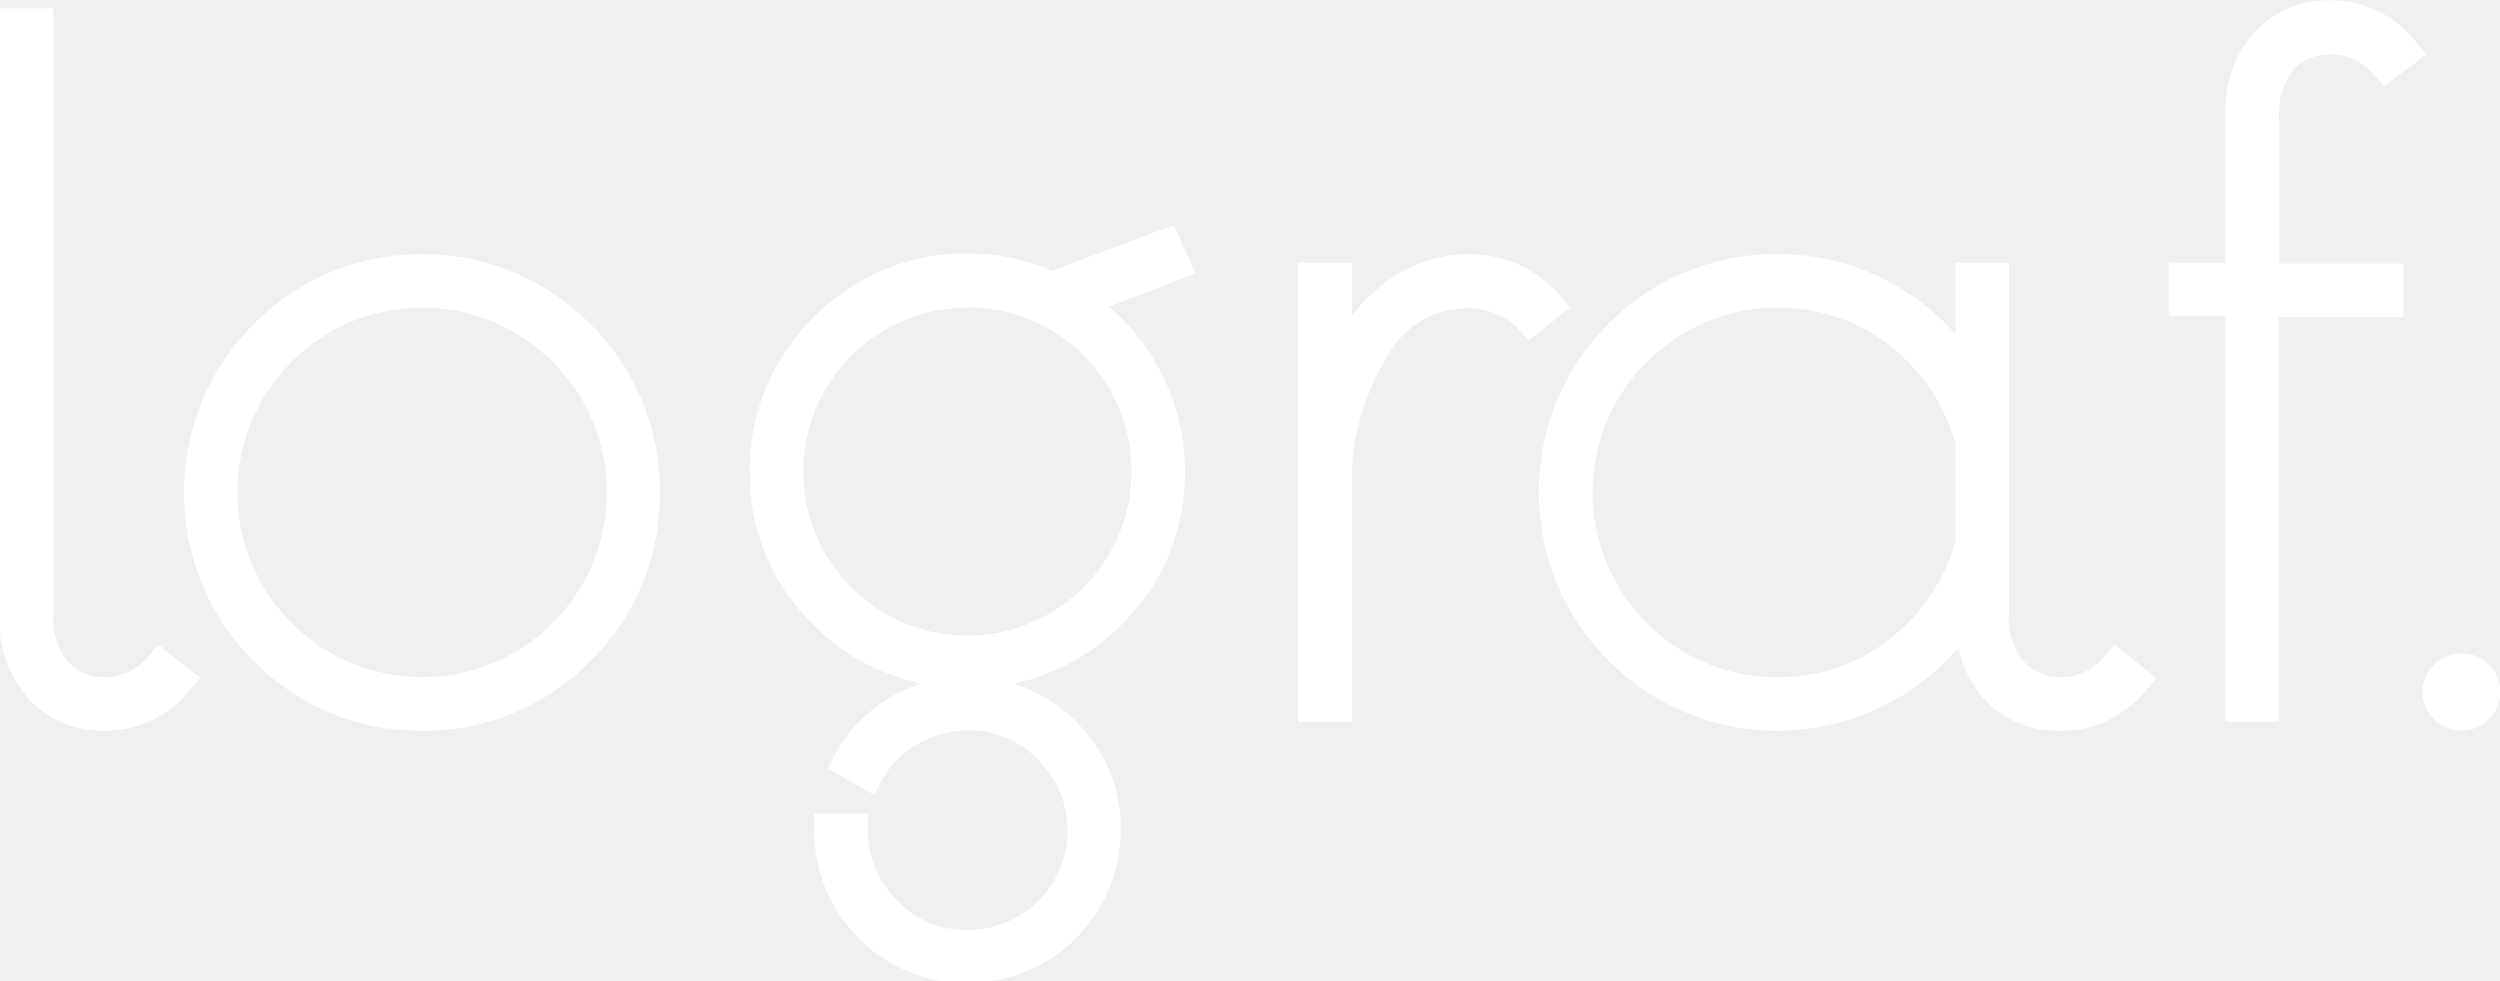
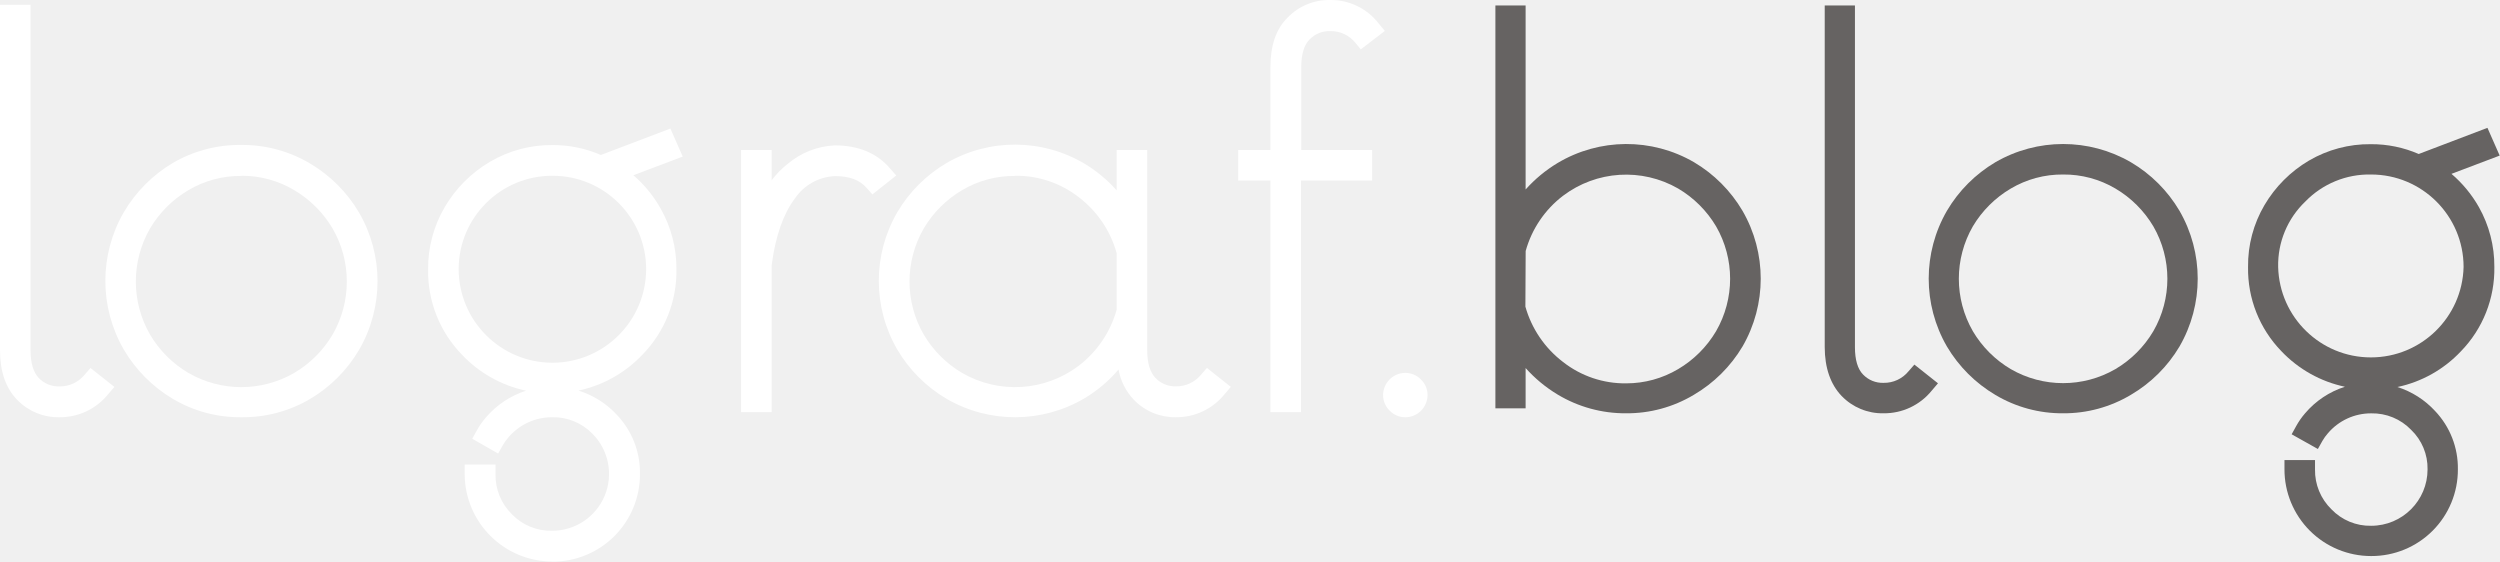
- <svg xmlns="http://www.w3.org/2000/svg" id="Capa_1" data-name="Capa 1" viewBox="0 0 164.56 64.54">
+ <svg xmlns="http://www.w3.org/2000/svg" id="Capa_1" data-name="Capa 1" viewBox="0 0 455.85 102.39">
  <defs>
-     <style>.cls-1{fill:#fff;}</style>
+     <style>.cls-1{fill:#fff;}.cls-2{fill:#666362;}</style>
  </defs>
-   <path class="cls-1" d="M2.44,1.63V40.37a5.52,5.52,0,0,0,1.25,4,4.23,4.23,0,0,0,3.16,1.29,4.75,4.75,0,0,0,3.72-1.71l1.06.84A6,6,0,0,1,6.85,47a5.5,5.5,0,0,1-4.1-1.7,6.75,6.75,0,0,1-1.66-4.94V1.63Z" />
-   <path class="cls-1" d="M6.85,48.1a6.59,6.59,0,0,1-4.88-2,7.82,7.82,0,0,1-2-5.7V.55H3.52V40.37a4.5,4.5,0,0,0,.95,3.2,3.15,3.15,0,0,0,2.38,1,3.66,3.66,0,0,0,2.9-1.35l.68-.78,2.76,2.19-.74.85A7.09,7.09,0,0,1,6.85,48.1Z" />
-   <path class="cls-1" d="M27.79,17.79a14.15,14.15,0,0,1,7.33,2,15,15,0,0,1,5.29,5.29,14.7,14.7,0,0,1,0,14.7A15,15,0,0,1,35.12,45a14.15,14.15,0,0,1-7.33,2,14.1,14.1,0,0,1-7.35-2,14.92,14.92,0,0,1-5.27-5.29,14,14,0,0,1-2-7.33,14.1,14.1,0,0,1,2-7.37,14.92,14.92,0,0,1,5.27-5.29A14.1,14.1,0,0,1,27.79,17.79Zm0,1.39A12.71,12.71,0,0,0,21.13,21a13.54,13.54,0,0,0-4.8,4.77,13.39,13.39,0,0,0,0,13.34,13.52,13.52,0,0,0,4.8,4.79,13.27,13.27,0,0,0,13.31,0,13.52,13.52,0,0,0,4.8-4.79,13.32,13.32,0,0,0,0-13.34A13.54,13.54,0,0,0,34.44,21,12.68,12.68,0,0,0,27.79,19.18Z" />
-   <path class="cls-1" d="M27.79,48.1A15.2,15.2,0,0,1,19.88,46a16.07,16.07,0,0,1-5.65-5.67,15.78,15.78,0,0,1,0-15.8,16.07,16.07,0,0,1,5.65-5.67,15.19,15.19,0,0,1,7.91-2.12,15.19,15.19,0,0,1,7.88,2.12,16,16,0,0,1,5.67,5.67,15.78,15.78,0,0,1,0,15.8A16,16,0,0,1,35.67,46,15.19,15.19,0,0,1,27.79,48.1Zm0-27.84a11.75,11.75,0,0,0-6.11,1.64,12.48,12.48,0,0,0-4.41,4.4,12.2,12.2,0,0,0,0,12.22,12.45,12.45,0,0,0,4.41,4.42,12.25,12.25,0,0,0,12.21,0,12.56,12.56,0,0,0,4.42-4.42,12.27,12.27,0,0,0,0-12.22,12.59,12.59,0,0,0-4.42-4.4A11.74,11.74,0,0,0,27.79,20.26Z" />
-   <path class="cls-1" d="M63.68,17.79A12.6,12.6,0,0,1,69.22,19l7.48-2.84.55,1.24-6.46,2.44a13.31,13.31,0,0,1,4.47,4.72A12.85,12.85,0,0,1,76.92,31a12.71,12.71,0,0,1-3.59,9.09,13.33,13.33,0,0,1-9,4.15v1.39a9.14,9.14,0,0,1,5.95,2.9,8.57,8.57,0,0,1,2.37,6.07A9,9,0,0,1,57.31,61a8.67,8.67,0,0,1-2.64-6.39h1.38a7.44,7.44,0,0,0,2.23,5.42,7.64,7.64,0,1,0,10.81-10.8A7.38,7.38,0,0,0,63.68,47a7.7,7.7,0,0,0-5.84,2.7,6.26,6.26,0,0,0-.76,1.09l-1.17-.65a7.51,7.51,0,0,1,.91-1.32A9,9,0,0,1,63,45.66V44.27a13.36,13.36,0,0,1-9-4.15A12.67,12.67,0,0,1,50.44,31a12.76,12.76,0,0,1,1.78-6.65,13.62,13.62,0,0,1,4.8-4.8A12.83,12.83,0,0,1,63.68,17.79Zm0,1.39A11.85,11.85,0,0,0,51.79,31a11.89,11.89,0,0,0,20.3,8.41A11.45,11.45,0,0,0,75.57,31,11.85,11.85,0,0,0,63.68,19.18Z" />
-   <path class="cls-1" d="M63.68,64.73a10.09,10.09,0,0,1-10.1-10.1V53.55h3.56v1.08a6.31,6.31,0,0,0,1.91,4.65,6.21,6.21,0,0,0,4.63,1.93A6.55,6.55,0,0,0,68.33,50a6.27,6.27,0,0,0-4.65-1.92,6.58,6.58,0,0,0-5,2.34,6.66,6.66,0,0,0-.62.89l-.53,1-3.05-1.71.52-1a8.15,8.15,0,0,1,1-1.5A10.13,10.13,0,0,1,60.64,45a14.24,14.24,0,0,1-7.39-4.16A13.77,13.77,0,0,1,49.35,31a13.89,13.89,0,0,1,1.94-7.21,14.66,14.66,0,0,1,5.18-5.17,13.87,13.87,0,0,1,7.21-1.94,13.72,13.72,0,0,1,5.58,1.14l8-3L78.7,18,73,20.18a14.39,14.39,0,0,1,3.17,3.88A13.93,13.93,0,0,1,78,31a13.81,13.81,0,0,1-3.9,9.84A14.23,14.23,0,0,1,66.71,45a10,10,0,0,1,4.4,2.79,9.65,9.65,0,0,1,2.66,6.81,10.06,10.06,0,0,1-10.09,10.1Zm0-44.47A10.79,10.79,0,0,0,52.87,31,10.82,10.82,0,0,0,63.68,41.84,10.81,10.81,0,0,0,74.48,31a10.77,10.77,0,0,0-10.8-10.77Z" />
-   <path class="cls-1" d="M101.76,20.09l-1.06.84a5.6,5.6,0,0,0-4.45-1.72,7,7,0,0,0-5.49,3,17.22,17.22,0,0,0-2.9,8.27V46.43H86.51v-28h1.35v7a11.49,11.49,0,0,1,3.61-5.61,7.91,7.91,0,0,1,4.78-1.9A6.85,6.85,0,0,1,101.76,20.09Z" />
-   <path class="cls-1" d="M89,47.51H85.43V17.29H89v3.5a10.24,10.24,0,0,1,1.85-1.92,9.06,9.06,0,0,1,5.43-2.13,7.92,7.92,0,0,1,6.35,2.64l.74.86-2.76,2.18-.68-.78a4.53,4.53,0,0,0-3.63-1.34,5.88,5.88,0,0,0-4.62,2.58A16.16,16.16,0,0,0,89,30.56Z" />
-   <path class="cls-1" d="M129.81,39.42A14.58,14.58,0,0,1,124.48,45a14.68,14.68,0,0,1-14.81.07,15,15,0,0,1-5.29-5.29,14.12,14.12,0,0,1-2-7.33,14.19,14.19,0,0,1,2-7.37,15,15,0,0,1,5.29-5.29,14.62,14.62,0,0,1,14.81.09,14.88,14.88,0,0,1,5.33,5.53v-7h1.35v22a5.47,5.47,0,0,0,1.26,4,4.22,4.22,0,0,0,3.15,1.29,4.75,4.75,0,0,0,3.72-1.71l1.06.84A6,6,0,0,1,135.57,47a5.5,5.5,0,0,1-4.1-1.7,6.75,6.75,0,0,1-1.66-4.94Zm0-10.39a13.21,13.21,0,0,0-4.76-7.15,12.87,12.87,0,0,0-8-2.7A12.69,12.69,0,0,0,110.35,21a13.54,13.54,0,0,0-4.8,4.77,13.32,13.32,0,0,0,0,13.34,13.52,13.52,0,0,0,4.8,4.79,13.26,13.26,0,0,0,14.7-.93,13.3,13.3,0,0,0,4.76-7.13Z" />
-   <path class="cls-1" d="M135.57,48.1a6.6,6.6,0,0,1-4.88-2,6.8,6.8,0,0,1-1.76-3.47A15.67,15.67,0,0,1,125,45.9a15.72,15.72,0,0,1-15.92.07,16,16,0,0,1-5.67-5.67,15.78,15.78,0,0,1,0-15.8,16,16,0,0,1,5.67-5.67,15.74,15.74,0,0,1,15.93.09A16,16,0,0,1,128.72,22V17.29h3.52V40.37a4.45,4.45,0,0,0,1,3.2,3.13,3.13,0,0,0,2.37,1,3.63,3.63,0,0,0,2.9-1.35l.69-.78,2.75,2.19-.73.85A7.11,7.11,0,0,1,135.57,48.1ZM117,20.26a11.75,11.75,0,0,0-6.11,1.64,12.59,12.59,0,0,0-4.42,4.4,12.23,12.23,0,0,0,0,12.22,12.45,12.45,0,0,0,4.41,4.42A11.84,11.84,0,0,0,117,44.57a11.6,11.6,0,0,0,7.37-2.49,12.3,12.3,0,0,0,4.34-6.42V29.18a12.23,12.23,0,0,0-4.33-6.44A11.7,11.7,0,0,0,117,20.26Z" />
-   <path class="cls-1" d="M157,4.19a4.69,4.69,0,0,0-3.68-1.72,4.26,4.26,0,0,0-3.2,1.3,5.46,5.46,0,0,0-1.25,4V18.38h8.17v1.35h-8.17v26.7h-1.35V19.73h-3.72V18.38h3.72V7.72a6.77,6.77,0,0,1,1.66-4.94,5.53,5.53,0,0,1,4.14-1.69,5.92,5.92,0,0,1,4.74,2.29Z" />
-   <path class="cls-1" d="M150,47.51h-3.52V20.81h-3.72V17.29h3.72V7.72a7.85,7.85,0,0,1,2-5.7,6.64,6.64,0,0,1,4.92-2,7,7,0,0,1,5.57,2.69l.72.88-2.76,2.1-.67-.77a3.63,3.63,0,0,0-2.86-1.34,3.19,3.19,0,0,0-2.42,1,4.52,4.52,0,0,0-.95,3.2v9.57h8.17v3.52H150Z" />
-   <path class="cls-1" d="M162,44.05a1.46,1.46,0,0,1,1.06.44,1.4,1.4,0,0,1,.44,1,1.44,1.44,0,0,1-.44,1.06A1.46,1.46,0,0,1,162,47a1.4,1.4,0,0,1-1-.44,1.44,1.44,0,0,1-.44-1.06A1.5,1.5,0,0,1,162,44.05Z" />
-   <path class="cls-1" d="M162,48.1a2.52,2.52,0,0,1-1.79-.76,2.56,2.56,0,0,1-.75-1.83A2.56,2.56,0,0,1,162,43a2.56,2.56,0,0,1,1.83.75,2.52,2.52,0,0,1,.75,1.79A2.58,2.58,0,0,1,162,48.1Zm0-3a.42.42,0,0,0-.37.37.34.34,0,0,0,.12.29.31.31,0,0,0,.25.12.35.35,0,0,0,.29-.12.34.34,0,0,0,.12-.29.31.31,0,0,0-.12-.25A.35.35,0,0,0,162,45.14Z" />
+   <path class="cls-1" d="M3.85,2.58V63.86c0,2.81.67,4.89,2,6.26a6.7,6.7,0,0,0,5,2,7.5,7.5,0,0,0,5.89-2.72l1.67,1.33a9.55,9.55,0,0,1-7.56,3.58,8.76,8.76,0,0,1-6.49-2.68Q1.72,69,1.72,63.86V2.58Z" />
+   <path class="cls-1" d="M10.83,76.08a10.44,10.44,0,0,1-7.72-3.2C1.05,70.77,0,67.73,0,63.86V.87H5.57v63c0,2.33.51,4,1.5,5.06a5,5,0,0,0,3.76,1.53,5.8,5.8,0,0,0,4.59-2.12l1.08-1.24,4.36,3.45L19.7,71.9A11.27,11.27,0,0,1,10.83,76.08Z" />
+   <path class="cls-1" d="M44,28.14a22.29,22.29,0,0,1,11.6,3.12,23.69,23.69,0,0,1,8.37,8.36,23.3,23.3,0,0,1,0,23.26,23.53,23.53,0,0,1-8.37,8.36A22.29,22.29,0,0,1,44,74.36a22.21,22.21,0,0,1-11.62-3.12A23.52,23.52,0,0,1,24,62.88a23.24,23.24,0,0,1,0-23.26,23.68,23.68,0,0,1,8.34-8.36A22.21,22.21,0,0,1,44,28.14Zm0,2.2a20.31,20.31,0,0,0-10.53,2.82,21.53,21.53,0,0,0-7.58,7.56,21.06,21.06,0,0,0,0,21.09,21.45,21.45,0,0,0,7.58,7.59,21.07,21.07,0,0,0,21.06,0,21.56,21.56,0,0,0,7.59-7.59,21.06,21.06,0,0,0,0-21.09,21.64,21.64,0,0,0-7.59-7.56A20.26,20.26,0,0,0,44,30.34Z" />
+   <path class="cls-1" d="M44,76.08a24,24,0,0,1-12.5-3.36,25.44,25.44,0,0,1-8.94-9,25,25,0,0,1,0-25,25.44,25.44,0,0,1,8.94-9A24.1,24.1,0,0,1,44,26.43a24.09,24.09,0,0,1,12.48,3.35,25.33,25.33,0,0,1,9,9,24.93,24.93,0,0,1,0,25,25.33,25.33,0,0,1-9,9A24.1,24.1,0,0,1,44,76.08Zm0-44a18.6,18.6,0,0,0-9.65,2.59,19.91,19.91,0,0,0-7,7,19.39,19.39,0,0,0,0,19.33,19.83,19.83,0,0,0,7,7,19.27,19.27,0,0,0,19.3,0,19.83,19.83,0,0,0,7-7,19.33,19.33,0,0,0,0-19.33,19.91,19.91,0,0,0-7-7A18.58,18.58,0,0,0,44,32.05Z" />
+   <path class="cls-1" d="M100.73,28.14a19.82,19.82,0,0,1,8.77,2l11.82-4.51.87,2L112,31.43A21,21,0,0,1,119,38.9a20.36,20.36,0,0,1,2.63,10.19A20,20,0,0,1,116,63.45,21.05,21.05,0,0,1,101.82,70v2.19a14.51,14.51,0,0,1,9.41,4.59A13.58,13.58,0,0,1,115,86.42,14.26,14.26,0,0,1,90.66,96.51a13.67,13.67,0,0,1-4.19-10.09h2.2A11.73,11.73,0,0,0,92.19,95a12.08,12.08,0,1,0,17.1-17.08,11.64,11.64,0,0,0-8.56-3.55,12.17,12.17,0,0,0-9.24,4.27,11,11,0,0,0-1.21,1.73l-1.84-1a11.62,11.62,0,0,1,1.44-2.08,14.23,14.23,0,0,1,9.81-5V70a21.11,21.11,0,0,1-14.23-6.58,20.06,20.06,0,0,1-5.68-14.36,20.17,20.17,0,0,1,2.83-10.53A21.31,21.31,0,0,1,90.2,31,20.26,20.26,0,0,1,100.73,28.14Zm0,2.2A18.76,18.76,0,0,0,81.92,49.09,18.81,18.81,0,0,0,114,62.39a18.14,18.14,0,0,0,5.5-13.3,18.74,18.74,0,0,0-18.8-18.75Z" />
+   <path class="cls-1" d="M100.73,102.39a16,16,0,0,1-16-16V84.7h5.62v1.72a10,10,0,0,0,3,7.36,9.84,9.84,0,0,0,7.32,3,10.37,10.37,0,0,0,7.35-17.7,9.93,9.93,0,0,0-7.35-3,10.4,10.4,0,0,0-8,3.71,9.26,9.26,0,0,0-1,1.41l-.84,1.5L86.11,80l.82-1.49a13.64,13.64,0,0,1,1.66-2.38,16.09,16.09,0,0,1,7.33-4.89,22.52,22.52,0,0,1-11.7-6.58,21.79,21.79,0,0,1-6.16-15.55,22.07,22.07,0,0,1,3.07-11.41,23.2,23.2,0,0,1,8.19-8.19,22.06,22.06,0,0,1,11.41-3.06,21.8,21.8,0,0,1,8.83,1.81l12.68-4.82,2.25,5.11-9,3.4a22.67,22.67,0,0,1,5,6.13,22.11,22.11,0,0,1,2.85,11,21.75,21.75,0,0,1-6.16,15.55,22.5,22.5,0,0,1-11.71,6.59,15.94,15.94,0,0,1,7,4.41,15.28,15.28,0,0,1,4.22,10.78,15.91,15.91,0,0,1-16,16Zm0-70.34a17.05,17.05,0,0,0-17.1,17,17.11,17.11,0,0,0,17.1,17.09,17.11,17.11,0,0,0,17.09-17.09,17.05,17.05,0,0,0-17.09-17Z" />
+   <path class="cls-1" d="M161,31.78l-1.67,1.33c-1.58-1.81-3.92-2.72-7-2.72a11.05,11.05,0,0,0-8.68,4.76q-3.49,4.59-4.59,13.07V73.44h-2.14V29.07H139v11a18.17,18.17,0,0,1,5.71-8.89,12.55,12.55,0,0,1,7.56-3Q157.91,28.2,161,31.78Z" />
+   <path class="cls-1" d="M140.7,75.15h-5.57V27.35h5.57v5.53a15.64,15.64,0,0,1,2.93-3,14.28,14.28,0,0,1,8.59-3.37c4.3,0,7.68,1.41,10.05,4.18L163.42,32l-4.35,3.45L158,34.24c-1.24-1.43-3.12-2.13-5.74-2.13a9.31,9.31,0,0,0-7.32,4.08c-2.11,2.79-3.54,6.87-4.23,12.14Z" />
+   <path class="cls-1" d="M205.33,62.36a23.18,23.18,0,0,1-8.42,8.77,22.54,22.54,0,0,1-11.83,3.23,22.29,22.29,0,0,1-11.6-3.12,23.42,23.42,0,0,1-8.36-8.36,23.24,23.24,0,0,1,0-23.26,23.58,23.58,0,0,1,8.36-8.36,23.11,23.11,0,0,1,23.43.14,23.54,23.54,0,0,1,8.42,8.74V29.07h2.13V63.86c0,2.81.67,4.89,2,6.26a6.68,6.68,0,0,0,5,2,7.5,7.5,0,0,0,5.88-2.72L222,70.78a9.57,9.57,0,0,1-7.56,3.58,8.77,8.77,0,0,1-6.5-2.68q-2.62-2.69-2.62-7.82Zm0-16.45a20.9,20.9,0,0,0-7.53-11.3,21.08,21.08,0,0,0-23.25-1.45A21.64,21.64,0,0,0,167,40.72a21.06,21.06,0,0,0,0,21.09,21.56,21.56,0,0,0,7.59,7.59,21,21,0,0,0,23.25-1.47,21.1,21.1,0,0,0,7.53-11.28Z" />
+   <path class="cls-1" d="M214.45,76.08a10.41,10.41,0,0,1-7.72-3.2,10.8,10.8,0,0,1-2.78-5.5,24.79,24.79,0,0,1-6.16,5.22,24.9,24.9,0,0,1-25.19.12,25.33,25.33,0,0,1-9-9,24.93,24.93,0,0,1,0-25,25.41,25.41,0,0,1,9-9,24.89,24.89,0,0,1,25.2.15,25.42,25.42,0,0,1,5.81,4.84V27.35h5.57V63.86c0,2.33.51,4,1.51,5.06a5,5,0,0,0,3.76,1.53A5.81,5.81,0,0,0,219,68.32l1.07-1.23,4.36,3.45-1.16,1.36A11.25,11.25,0,0,1,214.45,76.08Zm-29.37-44a18.58,18.58,0,0,0-9.65,2.59,19.83,19.83,0,0,0-7,7,19.33,19.33,0,0,0,0,19.33,19.83,19.83,0,0,0,7,7,19.26,19.26,0,0,0,21.32-1.35,19.45,19.45,0,0,0,6.86-10.17V46.15A19.32,19.32,0,0,0,196.76,36,18.5,18.5,0,0,0,185.08,32.05Z" />
+   <path class="cls-1" d="M248.37,6.62a7.46,7.46,0,0,0-5.83-2.71,6.71,6.71,0,0,0-5,2.05q-2,2-2,6.26V29.07h12.92V31.2H235.51V73.44h-2.14V31.2h-5.88V29.07h5.88V12.22c0-3.42.87-6,2.63-7.82a8.77,8.77,0,0,1,6.54-2.68A9.33,9.33,0,0,1,250,5.35Z" />
+   <path class="cls-1" d="M237.22,75.15h-5.57V32.92h-5.88V27.35h5.88V12.22c0-3.87,1-6.91,3.12-9A10.49,10.49,0,0,1,242.54,0a11,11,0,0,1,8.83,4.26l1.14,1.38L248.13,9l-1-1.21a5.75,5.75,0,0,0-4.54-2.12,5,5,0,0,0-3.81,1.53c-1,1-1.51,2.73-1.51,5.06V27.35h12.93v5.57H237.22Z" />
+   <path class="cls-1" d="M256.22,69.69a2.28,2.28,0,0,1,1.67.69,2.21,2.21,0,0,1,.69,1.61,2.36,2.36,0,0,1-2.36,2.37,2.22,2.22,0,0,1-1.62-.69,2.3,2.3,0,0,1-.69-1.68,2.36,2.36,0,0,1,2.31-2.3Z" />
+   <path class="cls-1" d="M256.22,76.08a3.94,3.94,0,0,1-2.83-1.2,4,4,0,0,1-1.2-2.89,4.08,4.08,0,0,1,4-4,4,4,0,0,1,2.89,1.19A3.93,3.93,0,0,1,260.3,72a4.08,4.08,0,0,1-4.08,4.09Zm0-4.68a.51.51,0,0,0-.4.19.49.49,0,0,0-.19.4.57.57,0,0,0,.19.46.48.48,0,0,0,.4.19.65.65,0,0,0,.65-.65.53.53,0,0,0-.19-.4A.57.57,0,0,0,256.22,71.4Z" />
+   <path class="cls-2" d="M276.44,2.68V39.83a23.6,23.6,0,0,1,8.39-8.65A22.83,22.83,0,0,1,308,31a23.34,23.34,0,0,1,8.25,8.27,23,23,0,0,1,0,23A23.34,23.34,0,0,1,308,70.58a22.86,22.86,0,0,1-23.14-.11,23.28,23.28,0,0,1-8.39-8.67v11h-2.11V2.68Zm0,53.47a20.78,20.78,0,0,0,7.48,11.15,20.74,20.74,0,0,0,23,1.46,21.16,21.16,0,0,0,7.5-7.51,20.81,20.81,0,0,0,0-20.85,21.24,21.24,0,0,0-7.5-7.48,20.76,20.76,0,0,0-23,1.43,20.64,20.64,0,0,0-7.48,11.18Z" />
+   <path class="cls-2" d="M296.47,75.36A23.9,23.9,0,0,1,284,71.93a25.34,25.34,0,0,1-5.82-4.82v7.34h-5.51V1h5.51V34.55A25.29,25.29,0,0,1,284,29.73a24.51,24.51,0,0,1,24.89-.15,25.09,25.09,0,0,1,8.84,8.86,24.7,24.7,0,0,1,0,24.74A25.09,25.09,0,0,1,308.84,72,23.71,23.71,0,0,1,296.47,75.36ZM278.14,55.91A19.25,19.25,0,0,0,285,66a18.3,18.3,0,0,0,11.52,3.9A18.51,18.51,0,0,0,306,67.3a19.63,19.63,0,0,0,6.91-6.91,19.13,19.13,0,0,0,0-19.12A19.66,19.66,0,0,0,306,34.38,19.06,19.06,0,0,0,285,35.7a19.07,19.07,0,0,0-6.81,10.07Z" />
+   <path class="cls-2" d="M336.53,2.68v60.6q0,4.17,2,6.19a6.62,6.62,0,0,0,4.94,2,7.44,7.44,0,0,0,5.82-2.68l1.65,1.31a9.43,9.43,0,0,1-7.47,3.54A8.62,8.62,0,0,1,337,71c-1.73-1.77-2.6-4.34-2.6-7.73V2.68Z" />
+   <path class="cls-2" d="M343.44,75.36a10.32,10.32,0,0,1-7.64-3.16c-2-2.09-3.08-5.09-3.08-8.92V1h5.51v62.3c0,2.31.5,4,1.49,5a4.94,4.94,0,0,0,3.72,1.51A5.75,5.75,0,0,0,348,67.7l1.07-1.22,4.3,3.41-1.14,1.34A11.15,11.15,0,0,1,343.44,75.36Z" />
+   <path class="cls-2" d="M376.19,28A22,22,0,0,1,387.66,31a23.19,23.19,0,0,1,8.28,8.27,23,23,0,0,1,0,23,23.19,23.19,0,0,1-8.28,8.27,22.87,22.87,0,0,1-23,0,23.26,23.26,0,0,1-8.25-8.27,23,23,0,0,1,0-23A23.26,23.26,0,0,1,364.7,31,21.93,21.93,0,0,1,376.19,28Zm0,2.16a20.05,20.05,0,0,0-10.41,2.8,21.24,21.24,0,0,0-7.5,7.48,20.81,20.81,0,0,0,0,20.85,21.16,21.16,0,0,0,7.5,7.51,20.83,20.83,0,0,0,20.83,0,21.16,21.16,0,0,0,7.5-7.51,20.81,20.81,0,0,0,0-20.85,21.24,21.24,0,0,0-7.5-7.48A20.06,20.06,0,0,0,376.19,30.12Z" />
+   <path class="cls-2" d="M376.19,75.36A23.76,23.76,0,0,1,363.82,72,25.15,25.15,0,0,1,355,63.18a24.7,24.7,0,0,1,0-24.74,25.09,25.09,0,0,1,8.84-8.86,24.63,24.63,0,0,1,24.7,0,25,25,0,0,1,8.87,8.86,24.7,24.7,0,0,1,0,24.74A25,25,0,0,1,388.53,72,23.76,23.76,0,0,1,376.19,75.36Zm0-43.54a18.4,18.4,0,0,0-9.54,2.56,19.68,19.68,0,0,0-6.92,6.89,19.16,19.16,0,0,0,0,19.12,19.63,19.63,0,0,0,6.91,6.91,19.07,19.07,0,0,0,19.09,0,19.63,19.63,0,0,0,6.91-6.91,19.13,19.13,0,0,0,0-19.12,19.66,19.66,0,0,0-6.91-6.89A18.41,18.41,0,0,0,376.19,31.82Z" />
+   <path class="cls-2" d="M432.35,28A19.47,19.47,0,0,1,441,29.9l11.7-4.45.86,1.94-10.11,3.82a20.65,20.65,0,0,1,7,7.39,20,20,0,0,1,2.6,10.07,19.8,19.8,0,0,1-5.62,14.21,20.88,20.88,0,0,1-14,6.51v2.16a14.3,14.3,0,0,1,9.3,4.54,13.38,13.38,0,0,1,3.71,9.5,14.1,14.1,0,1,1-28.19,0h2.17a11.61,11.61,0,0,0,3.48,8.48,12,12,0,1,0,16.92-16.89,11.54,11.54,0,0,0-8.47-3.51,12,12,0,0,0-9.13,4.22A10.12,10.12,0,0,0,422,79.6l-1.83-1a11.33,11.33,0,0,1,1.43-2,14.09,14.09,0,0,1,9.7-5V69.39a20.94,20.94,0,0,1-14.07-6.51,19.84,19.84,0,0,1-5.62-14.21,20,20,0,0,1,2.8-10.41,21.16,21.16,0,0,1,7.5-7.51A20.06,20.06,0,0,1,432.35,28Zm0,2.16a18.57,18.57,0,0,0-18.61,18.55,18.61,18.61,0,0,0,37.21,0,18.57,18.57,0,0,0-18.6-18.55Z" />
+   <path class="cls-2" d="M432.35,101.39a15.79,15.79,0,0,1-15.8-15.8v-1.7h5.57v1.7a9.89,9.89,0,0,0,3,7.28,9.73,9.73,0,0,0,7.24,3,10.28,10.28,0,0,0,10.28-10.29,9.72,9.72,0,0,0-3-7.21,9.83,9.83,0,0,0-7.27-3A10.31,10.31,0,0,0,424.47,79a8.55,8.55,0,0,0-1,1.39l-.83,1.48-4.78-2.68.81-1.47a13.55,13.55,0,0,1,1.64-2.36,15.86,15.86,0,0,1,7.26-4.84A22.35,22.35,0,0,1,416,64.05a21.53,21.53,0,0,1-6.09-15.38,21.7,21.7,0,0,1,3-11.28,22.91,22.91,0,0,1,8.09-8.1,21.85,21.85,0,0,1,11.29-3,21.56,21.56,0,0,1,8.74,1.79l12.53-4.77,2.23,5.06L447,31.7a22.64,22.64,0,0,1,5,6.06,21.9,21.9,0,0,1,2.82,10.91,21.53,21.53,0,0,1-6.09,15.38,22.26,22.26,0,0,1-11.58,6.52A15.82,15.82,0,0,1,444,74.93a15.11,15.11,0,0,1,4.17,10.66,15.74,15.74,0,0,1-15.79,15.8Zm0-69.57a16.21,16.21,0,0,0-12,4.93,16,16,0,0,0-4.95,11.92,16.91,16.91,0,0,0,33.81,0,16.87,16.87,0,0,0-16.9-16.85Z" />
</svg>
